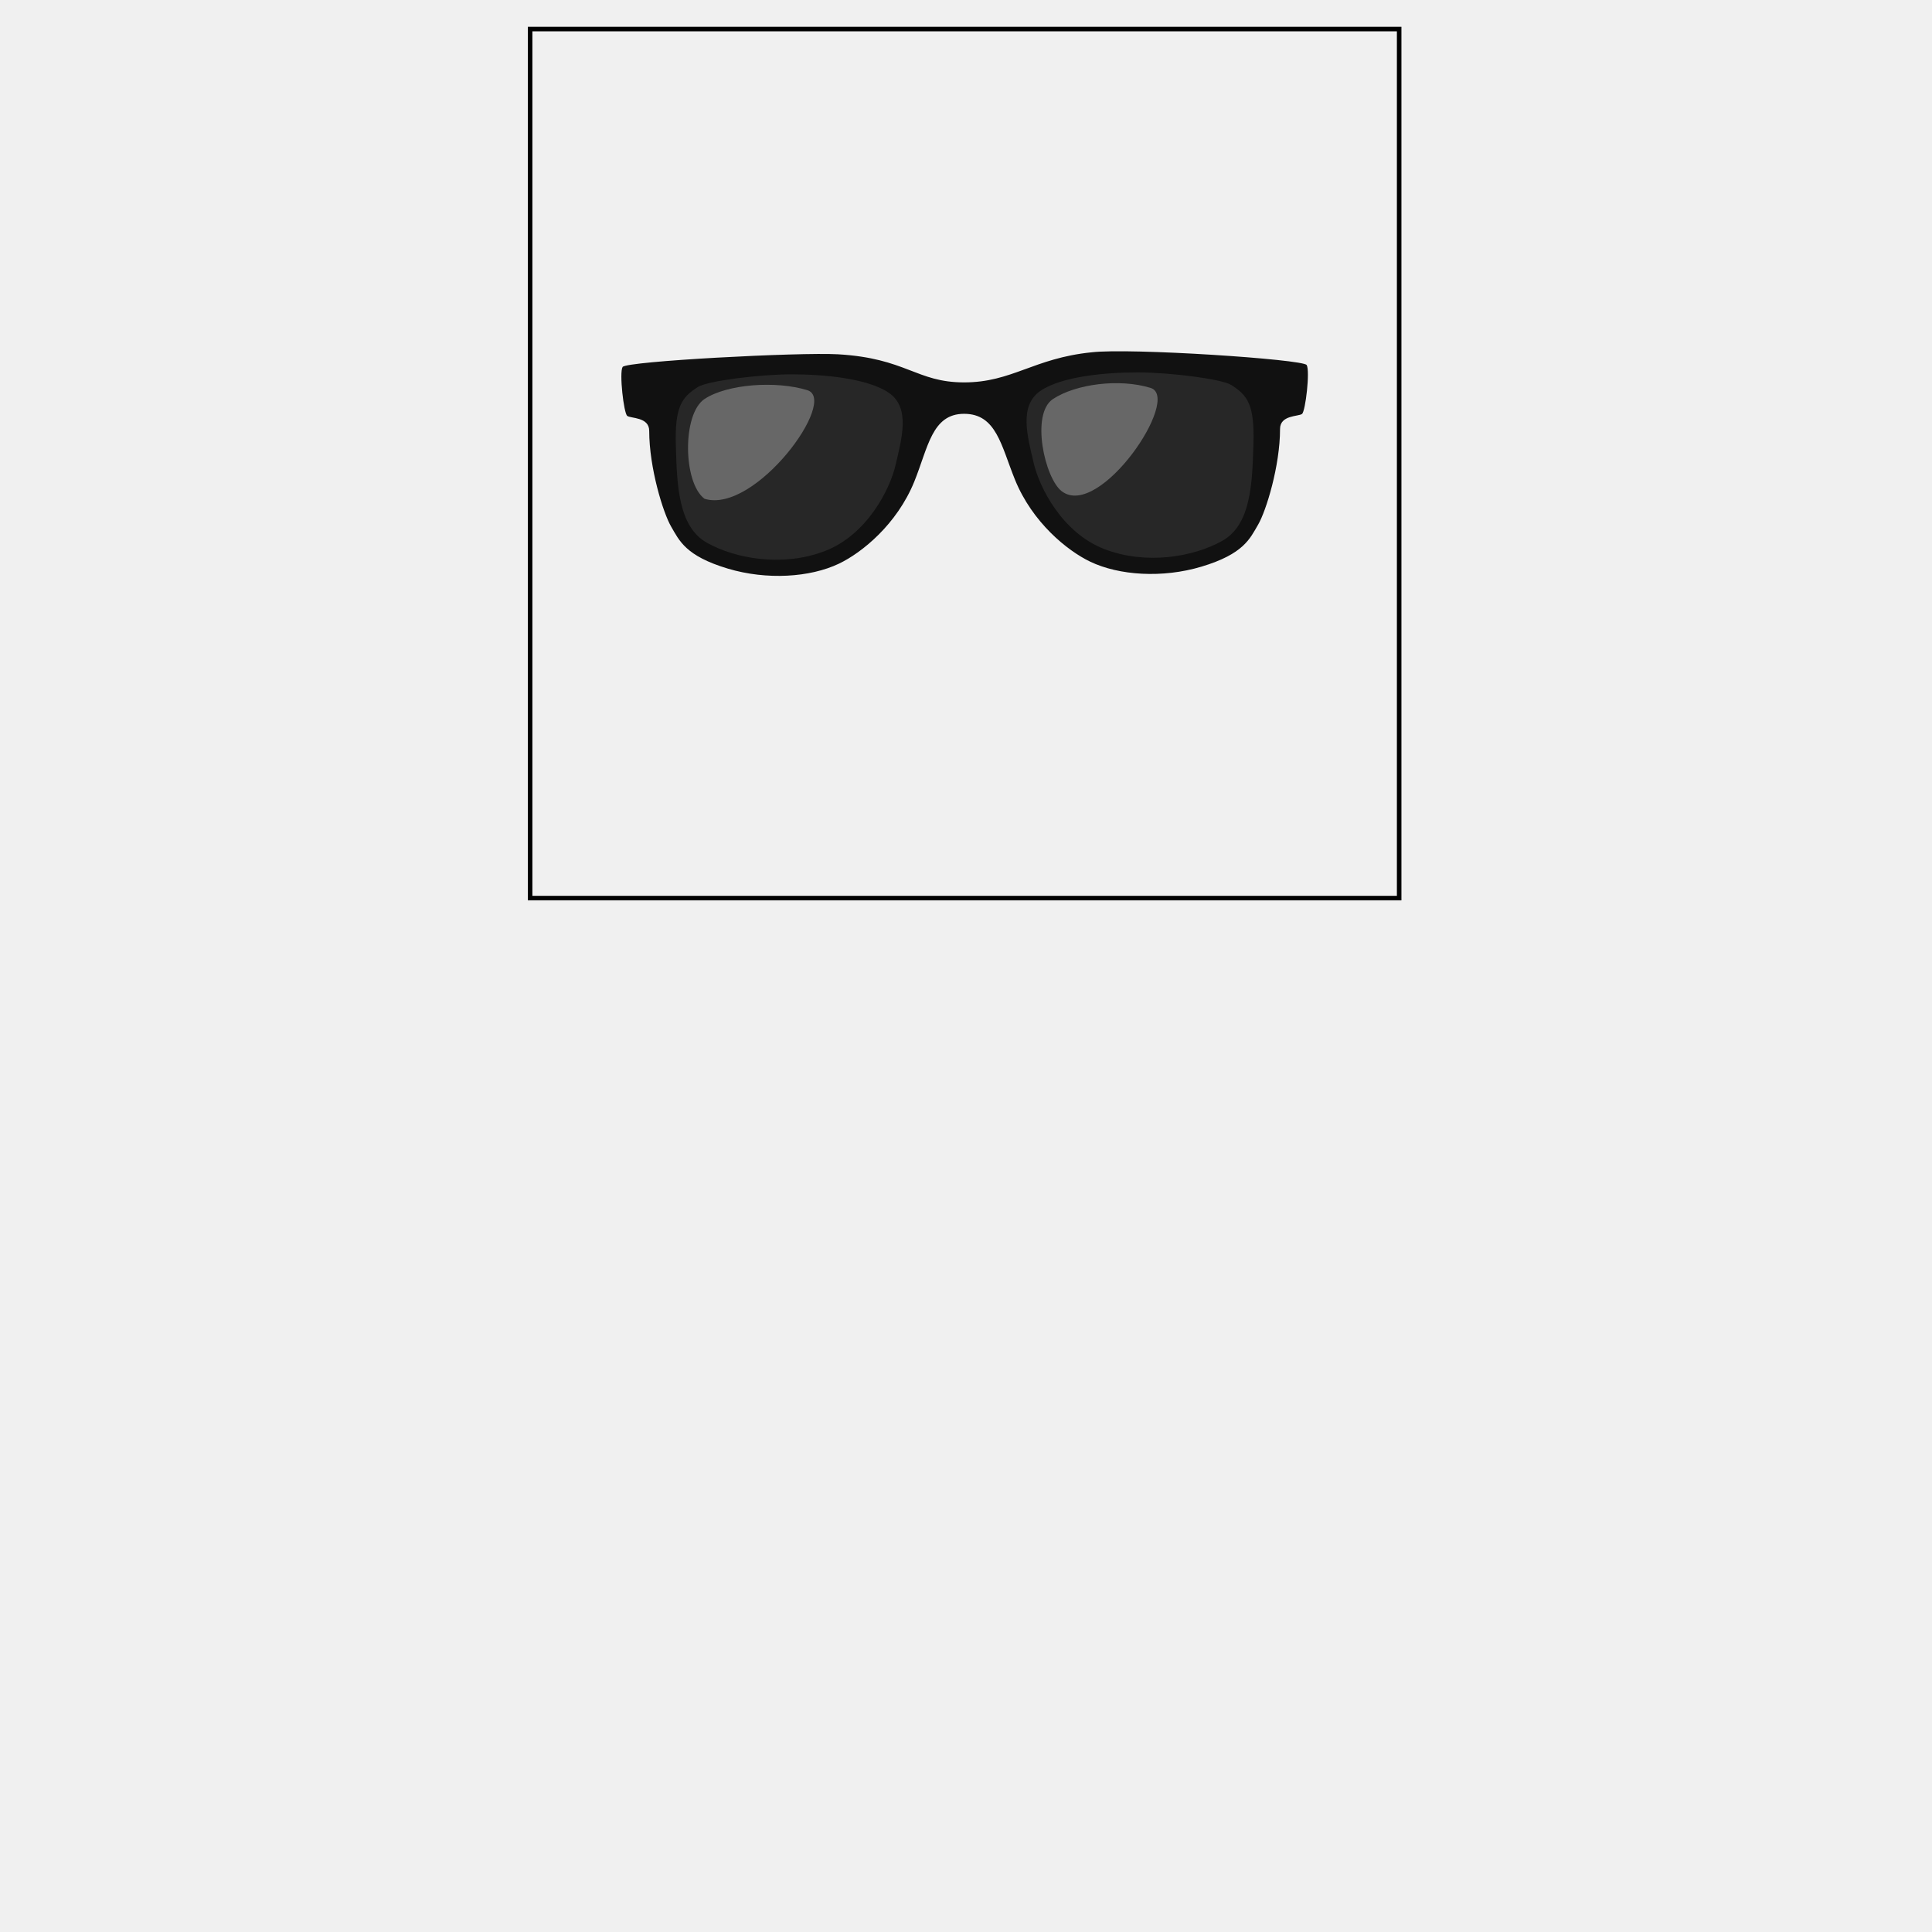
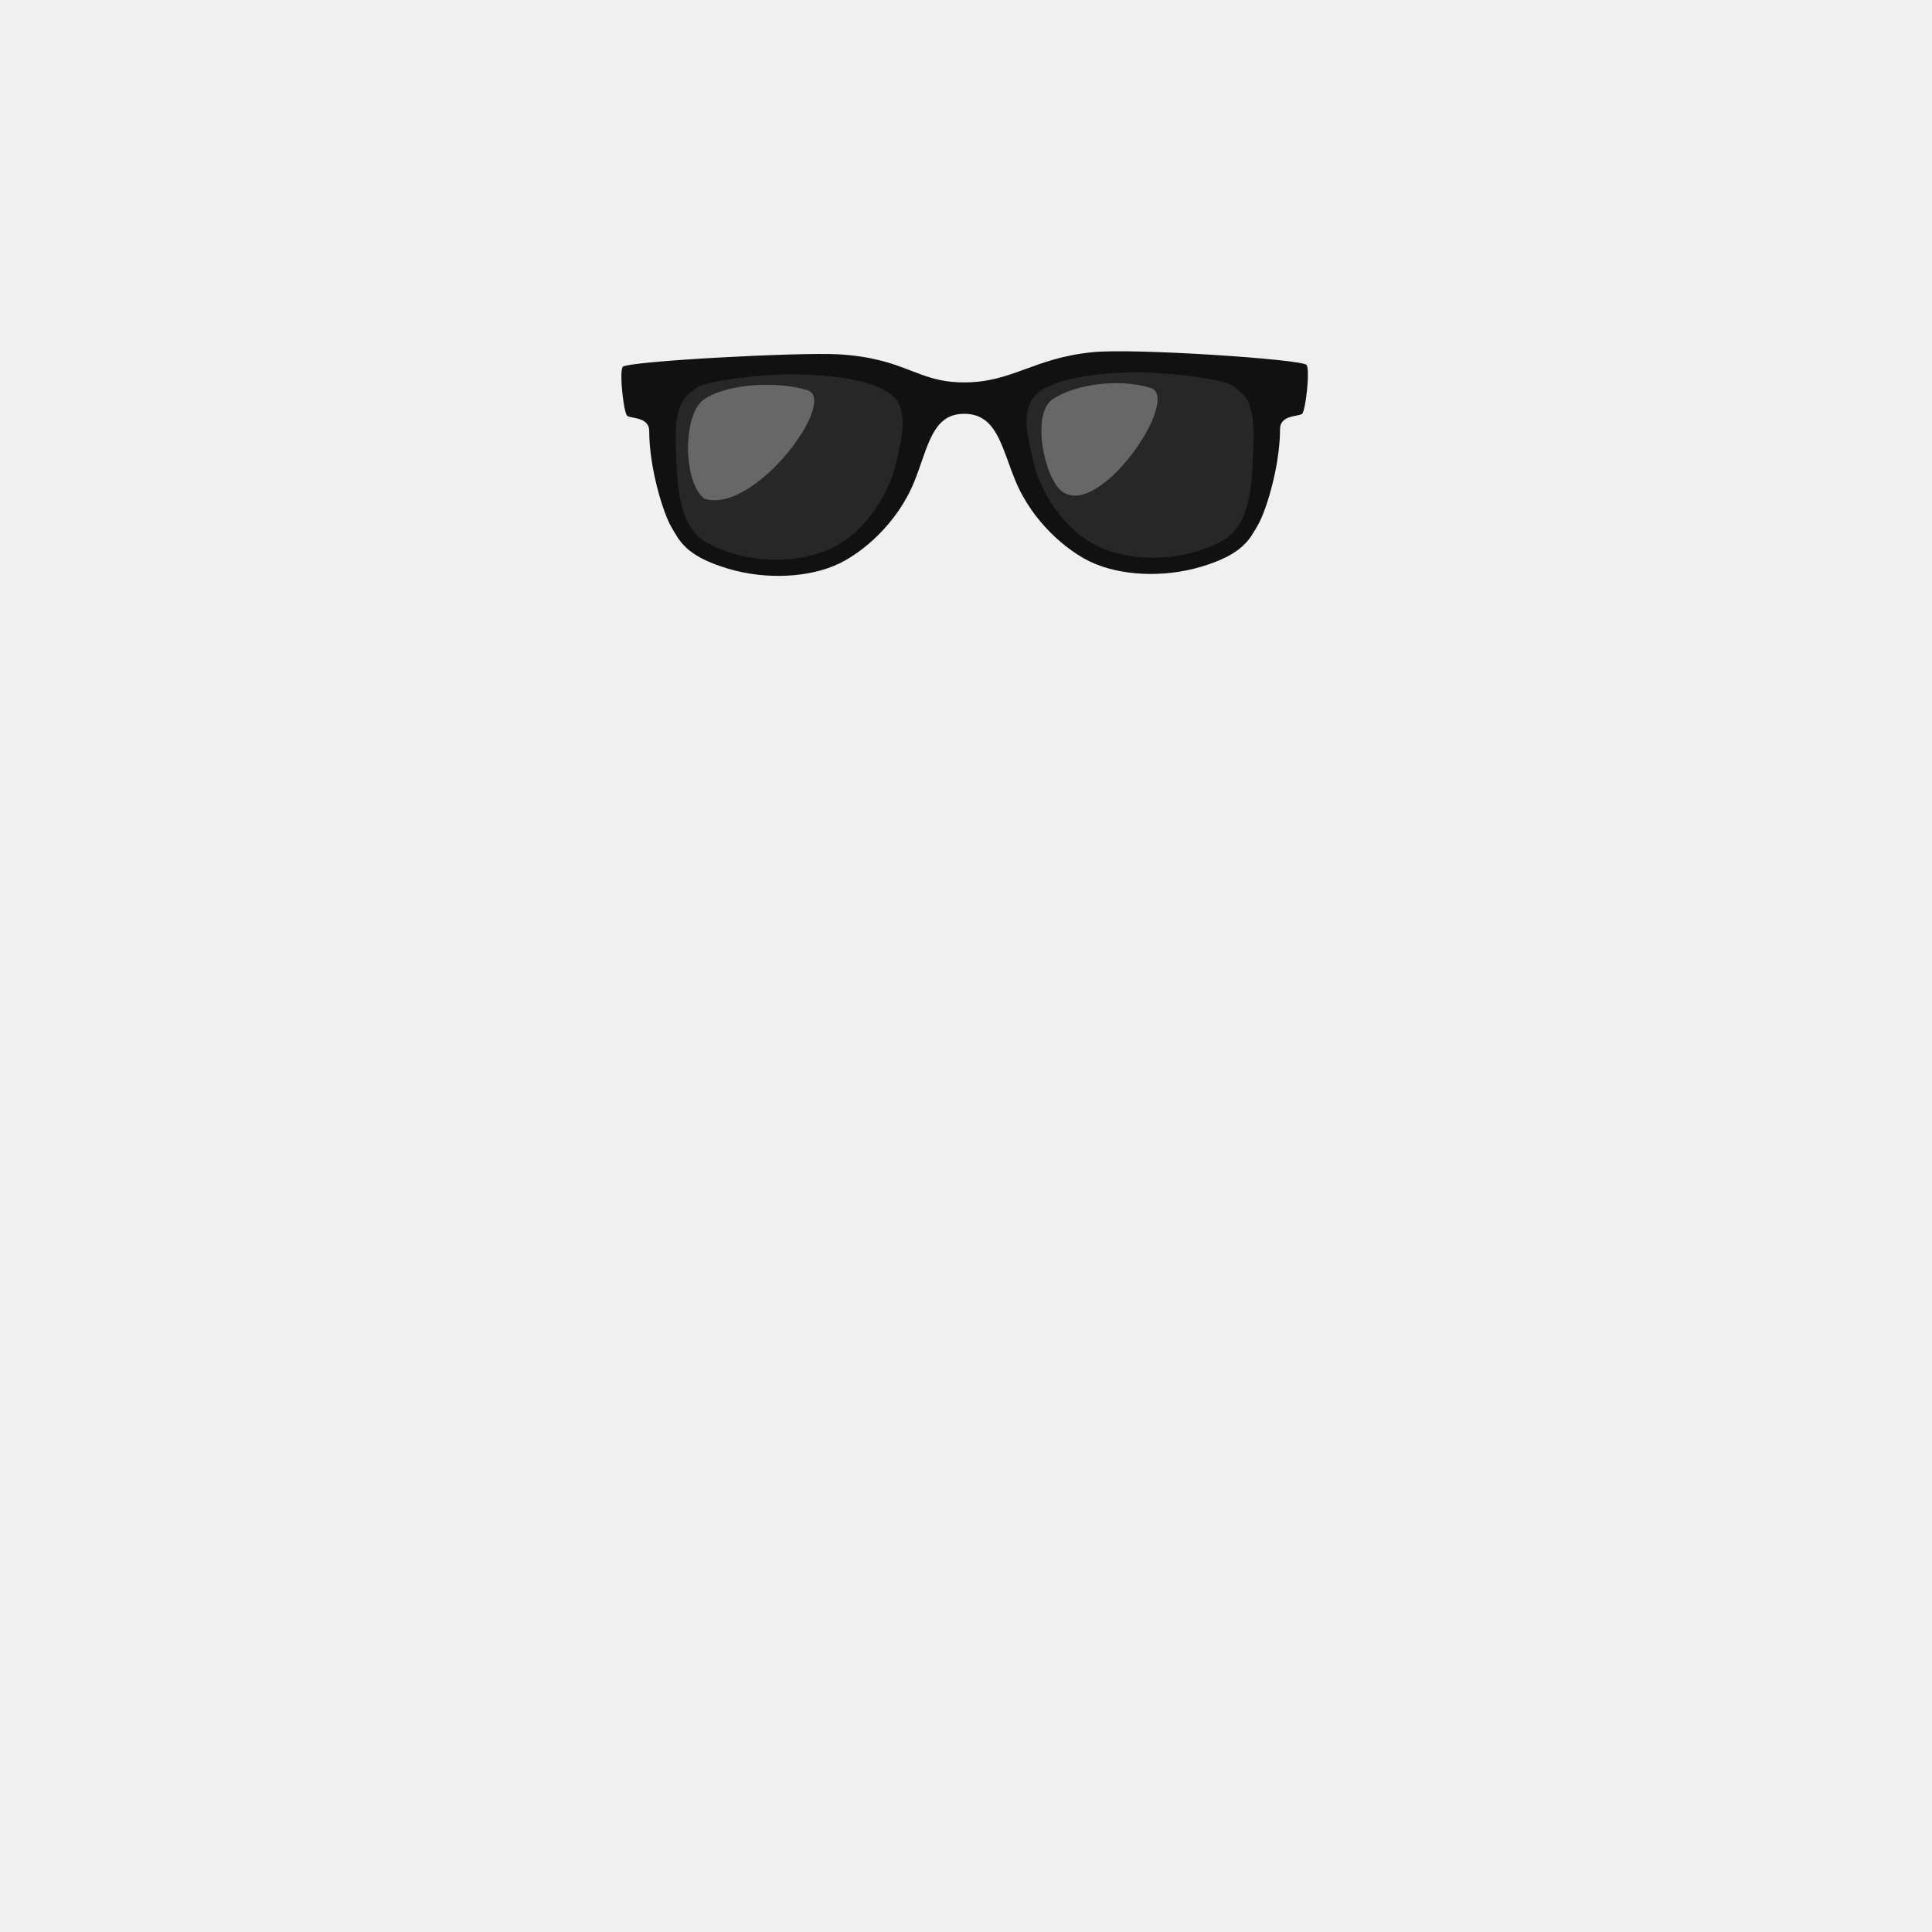
<svg xmlns="http://www.w3.org/2000/svg" version="1.1" id="content" x="0px" y="0px" width="500px" height="500px" viewBox="0 0 500 500" enable-background="new 0 0 500 500" xml:space="preserve">
-   <g id="bounds">
+   <g id="bounds" display="none">
    <rect x="137.194" y="7.52" fill="none" stroke="#000000" stroke-width="1.173" stroke-miterlimit="10" width="224.908" height="224.908" />
  </g>
  <g id="glasses">
    <path opacity="0.9" fill="#111111" enable-background="new    " d="M327.221,114.36c-0.329,11.142-0.656,22.936-8.869,27.521   c-8.211,4.587-21.679,6.879-33.502,2.294c-11.823-4.588-18.396-17.364-20.035-24.571c-1.644-7.208-4.271-16.054,1.973-20.313   c6.094-4.158,18.721-5.241,27.59-5.241c8.866,0,23.845,1.831,26.604,3.603C325.579,100.601,327.55,103.222,327.221,114.36z" />
    <path opacity="0.9" fill="#111111" enable-background="new    " d="M235.633,120.079c-1.706,7.48-8.522,20.744-20.799,25.507   c-12.271,4.761-26.252,2.38-34.777-2.379c-8.522-4.765-8.864-17.005-9.205-28.568c-0.344-11.562,1.701-14.283,6.478-17.343   c2.867-1.838,18.412-3.741,27.618-3.741c9.207,0,22.314,1.125,28.642,5.44C240.066,103.415,237.337,112.597,235.633,120.079z" />
    <path opacity="0.3" fill="#FFFFFF" enable-background="new    " d="M182.346,129.09c-5.577-4.076-5.84-21.984-0.004-25.835   c5.834-3.849,18.428-4.787,26.591-2.278C217.094,103.484,195.433,133.063,182.346,129.09z" />
    <path opacity="0.3" fill="#FFFFFF" enable-background="new    " d="M274.766,127.123c-4.382-3.356-8.089-20.012-2.25-23.86   c5.834-3.849,17.088-5.383,25.247-2.875C305.929,102.896,284.516,134.596,274.766,127.123z" />
    <path fill="#111111" d="M338.166,94.469c-0.896-1.493-45.826-4.479-55.713-3.286c-14.957,1.521-20.529,7.78-32.938,7.78   c-12.412,0-14.943-6.262-32.675-7.275c-9.938-0.565-54.813,1.792-55.713,3.286c-0.896,1.494,0.299,11.955,1.198,12.653   c0.899,0.697,5.69,0.249,5.69,3.884c0.002,9.561,3.596,21.211,5.688,24.796c2.1,3.585,3.695,7.567,14.678,10.854   c10.021,2.999,21.27,2.291,28.756-1.294c5.925-2.835,14.978-10.157,19.472-21.211c3.576-8.801,4.543-17.563,12.899-17.563   c8.359,0,9.596,8.26,13.171,17.058c4.492,11.058,13.548,18.376,19.472,21.212c7.487,3.587,18.731,4.295,28.754,1.296   c10.981-3.286,12.582-7.271,14.678-10.854c2.099-3.583,5.691-15.236,5.691-24.796c0-3.635,4.791-3.188,5.688-3.884   C337.867,106.425,339.067,95.964,338.166,94.469z M231.82,120.175c-1.498,6.573-7.488,18.224-18.271,22.407   c-10.78,4.183-23.063,2.091-30.553-2.09c-7.486-4.186-7.787-14.938-8.086-25.099c-0.301-10.154,1.496-12.547,5.69-15.233   c2.519-1.615,16.175-3.286,24.262-3.286c8.088,0,19.604,0.986,25.161,4.777C235.713,105.536,233.317,113.602,231.82,120.175z    M324.388,114.889c-0.301,10.158-0.603,20.913-8.088,25.096c-7.488,4.185-19.771,6.273-30.553,2.094   c-10.781-4.186-16.771-15.834-18.271-22.406c-1.496-6.573-3.896-14.64,1.799-18.523c5.557-3.792,17.069-4.777,25.16-4.777   c8.083,0,21.739,1.67,24.262,3.284C322.888,102.343,324.685,104.732,324.388,114.889z" />
  </g>
  <rect id="position" x="0" y="0" display="none" fill="none" stroke="#000000" width="500" height="500" />
</svg>
